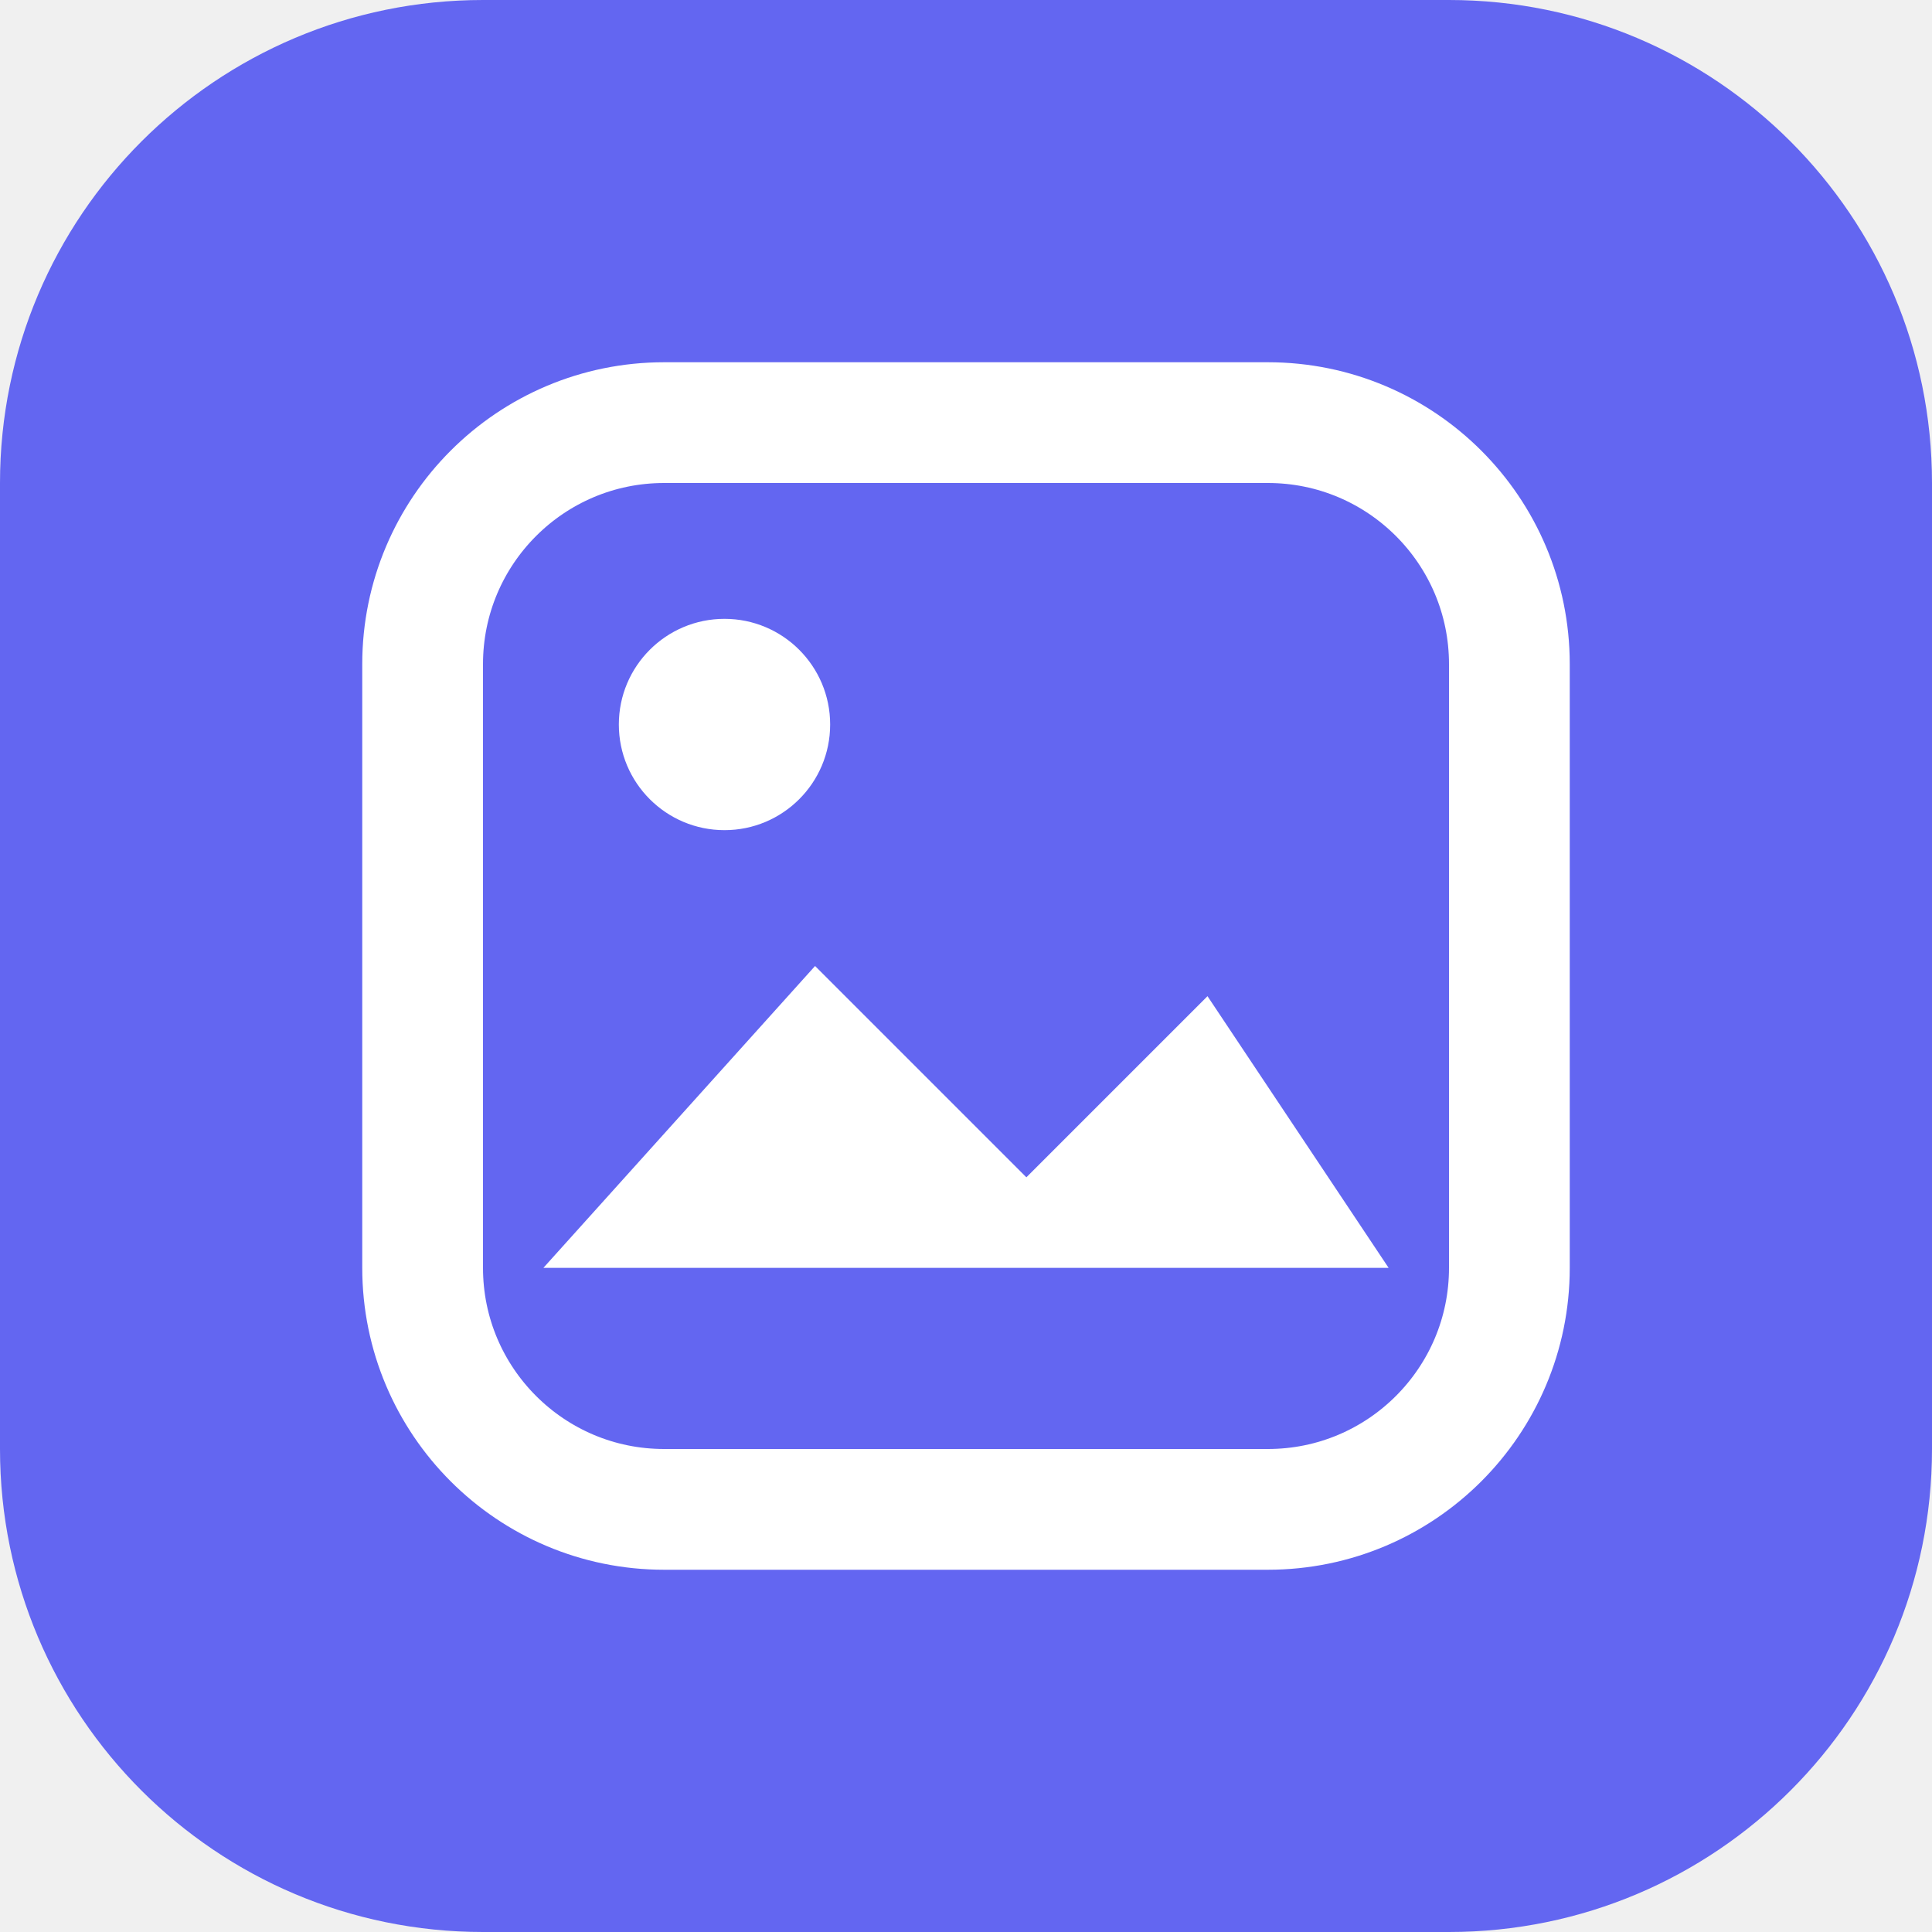
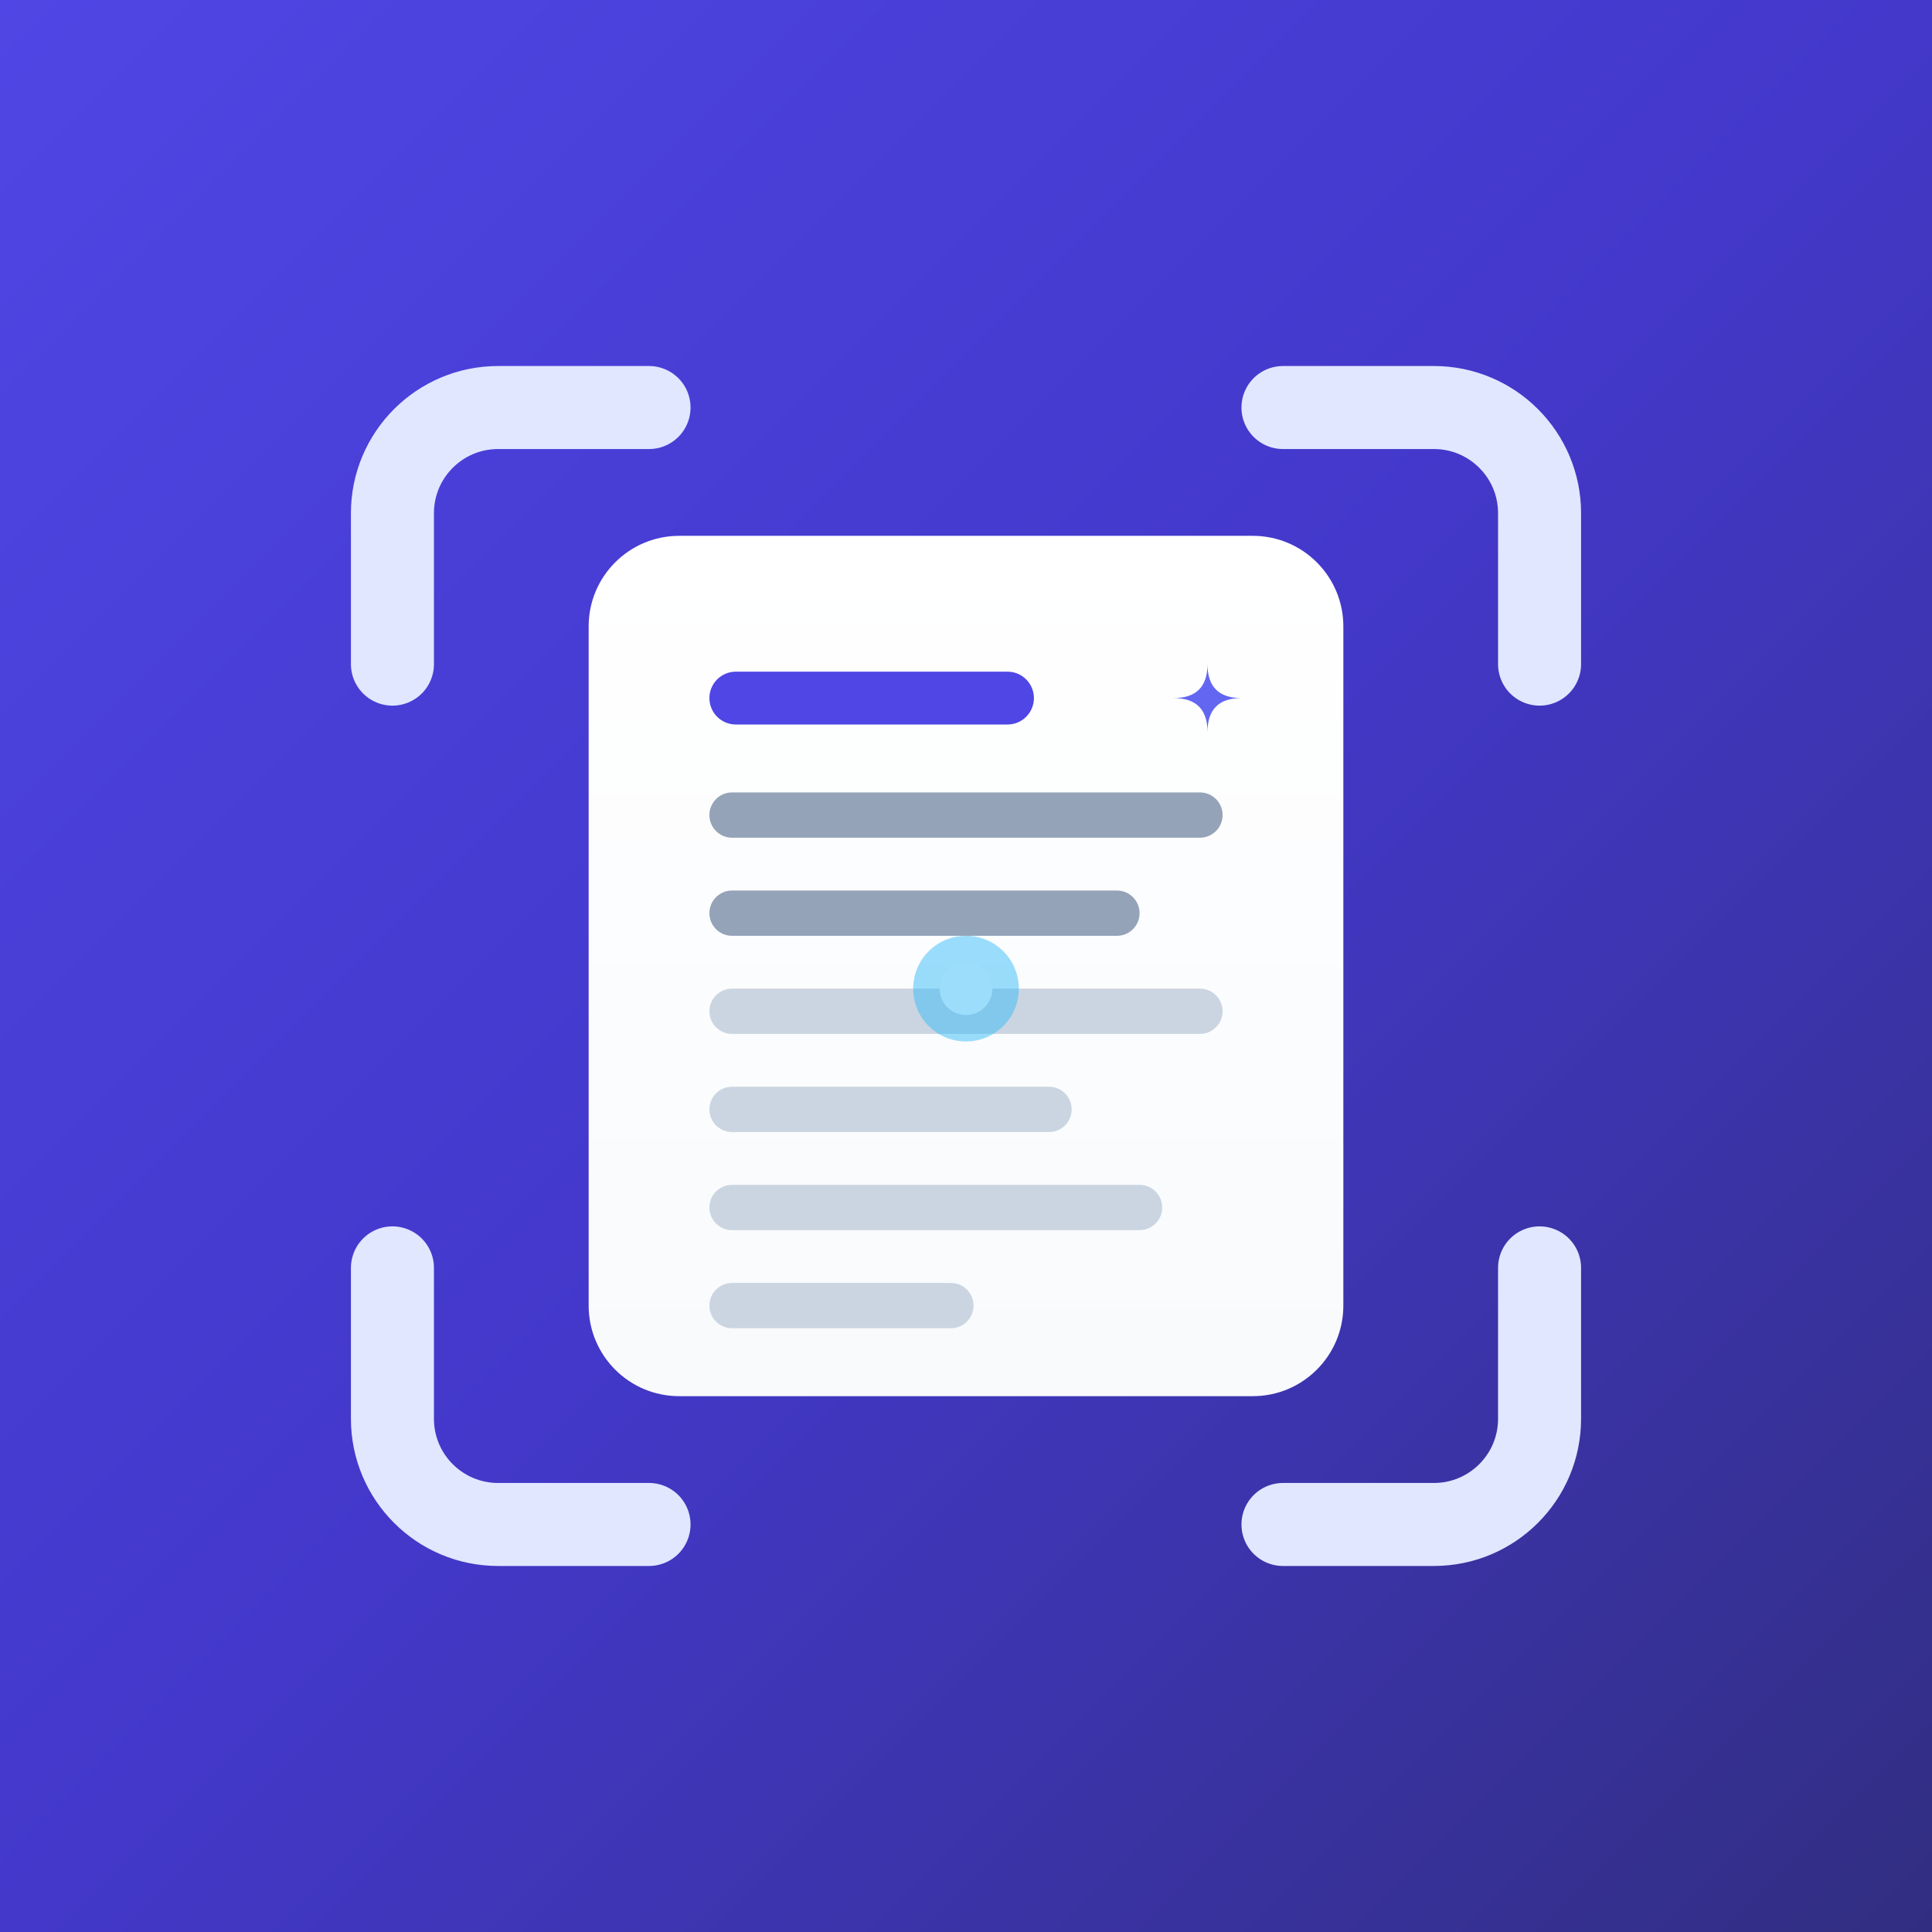
- <svg xmlns="http://www.w3.org/2000/svg" viewBox="0 0 64 64" fill="none">
-   <rect width="64" height="64" rx="16" fill="#6366f1" />
-   <rect x="14" y="14" width="36" height="36" rx="8" stroke="#ffffff" stroke-width="4" />
-   <circle cx="24" cy="24" r="3.5" fill="#ffffff" />
-   <path d="M18 42L27 32L34 39L40 33L46 42H18Z" fill="#ffffff" />
+ <svg xmlns="http://www.w3.org/2000/svg" viewBox="0 0 512 512" width="512" height="512" fill="none">
+   <defs>
+     <linearGradient id="bg" x1="0%" y1="0%" x2="100%" y2="100%">
+       <stop offset="0%" stop-color="#4f46e5" />
+       <stop offset="50%" stop-color="#4338ca" />
+       <stop offset="100%" stop-color="#312e81" />
+     </linearGradient>
+     <linearGradient id="beam" x1="0%" y1="0%" x2="100%" y2="0%">
+       <stop offset="0%" stop-color="#38bdf8" stop-opacity="0" />
+       <stop offset="25%" stop-color="#38bdf8" stop-opacity="0.9" />
+       <stop offset="50%" stop-color="#ffffff" stop-opacity="1" />
+       <stop offset="75%" stop-color="#a855f7" stop-opacity="0.9" />
+       <stop offset="100%" stop-color="#a855f7" stop-opacity="0" />
+     </linearGradient>
+     <linearGradient id="docGrad" x1="0%" y1="0%" x2="0%" y2="100%">
+       <stop offset="0%" stop-color="#ffffff" />
+       <stop offset="100%" stop-color="#f8fafc" />
+     </linearGradient>
+   </defs>
+   <rect width="512" height="512" fill="url(#bg)" />
+   <path d="M104 176 V 136 A 28 28 0 0 1 132 108 H 172" stroke="#e0e7ff" stroke-width="22" stroke-linecap="round" />
+   <path d="M340 108 H 380 A 28 28 0 0 1 408 136 V 176" stroke="#e0e7ff" stroke-width="22" stroke-linecap="round" />
+   <path d="M408 336 V 376 A 28 28 0 0 1 380 404 H 340" stroke="#e0e7ff" stroke-width="22" stroke-linecap="round" />
+   <path d="M172 404 H 132 A 28 28 0 0 1 104 376 V 336" stroke="#e0e7ff" stroke-width="22" stroke-linecap="round" />
+   <rect x="156" y="142" width="200" height="228" rx="24" fill="url(#docGrad)" />
+   <rect x="188" y="178" width="86" height="14" rx="7" fill="#4f46e5" />
+   <path d="M320 176 Q 320 185 329 185 Q 320 185 320 194 Q 320 185 311 185 Q 320 185 320 176 Z" fill="#6366f1" />
+   <rect x="188" y="210" width="136" height="12" rx="6" fill="#94a3b8" />
+   <rect x="188" y="236" width="114" height="12" rx="6" fill="#94a3b8" />
+   <rect x="188" y="262" width="136" height="12" rx="6" fill="#cbd5e1" />
+   <rect x="188" y="288" width="96" height="12" rx="6" fill="#cbd5e1" />
+   <rect x="188" y="314" width="120" height="12" rx="6" fill="#cbd5e1" />
+   <rect x="188" y="340" width="70" height="12" rx="6" fill="#cbd5e1" />
+   <line x1="84" y1="262" x2="428" y2="262" stroke="url(#beam)" stroke-width="8" stroke-linecap="round" />
+   <circle cx="256" cy="262" r="7" fill="#ffffff" />
+   <circle cx="256" cy="262" r="14" fill="#38bdf8" fill-opacity="0.5" />
</svg>
